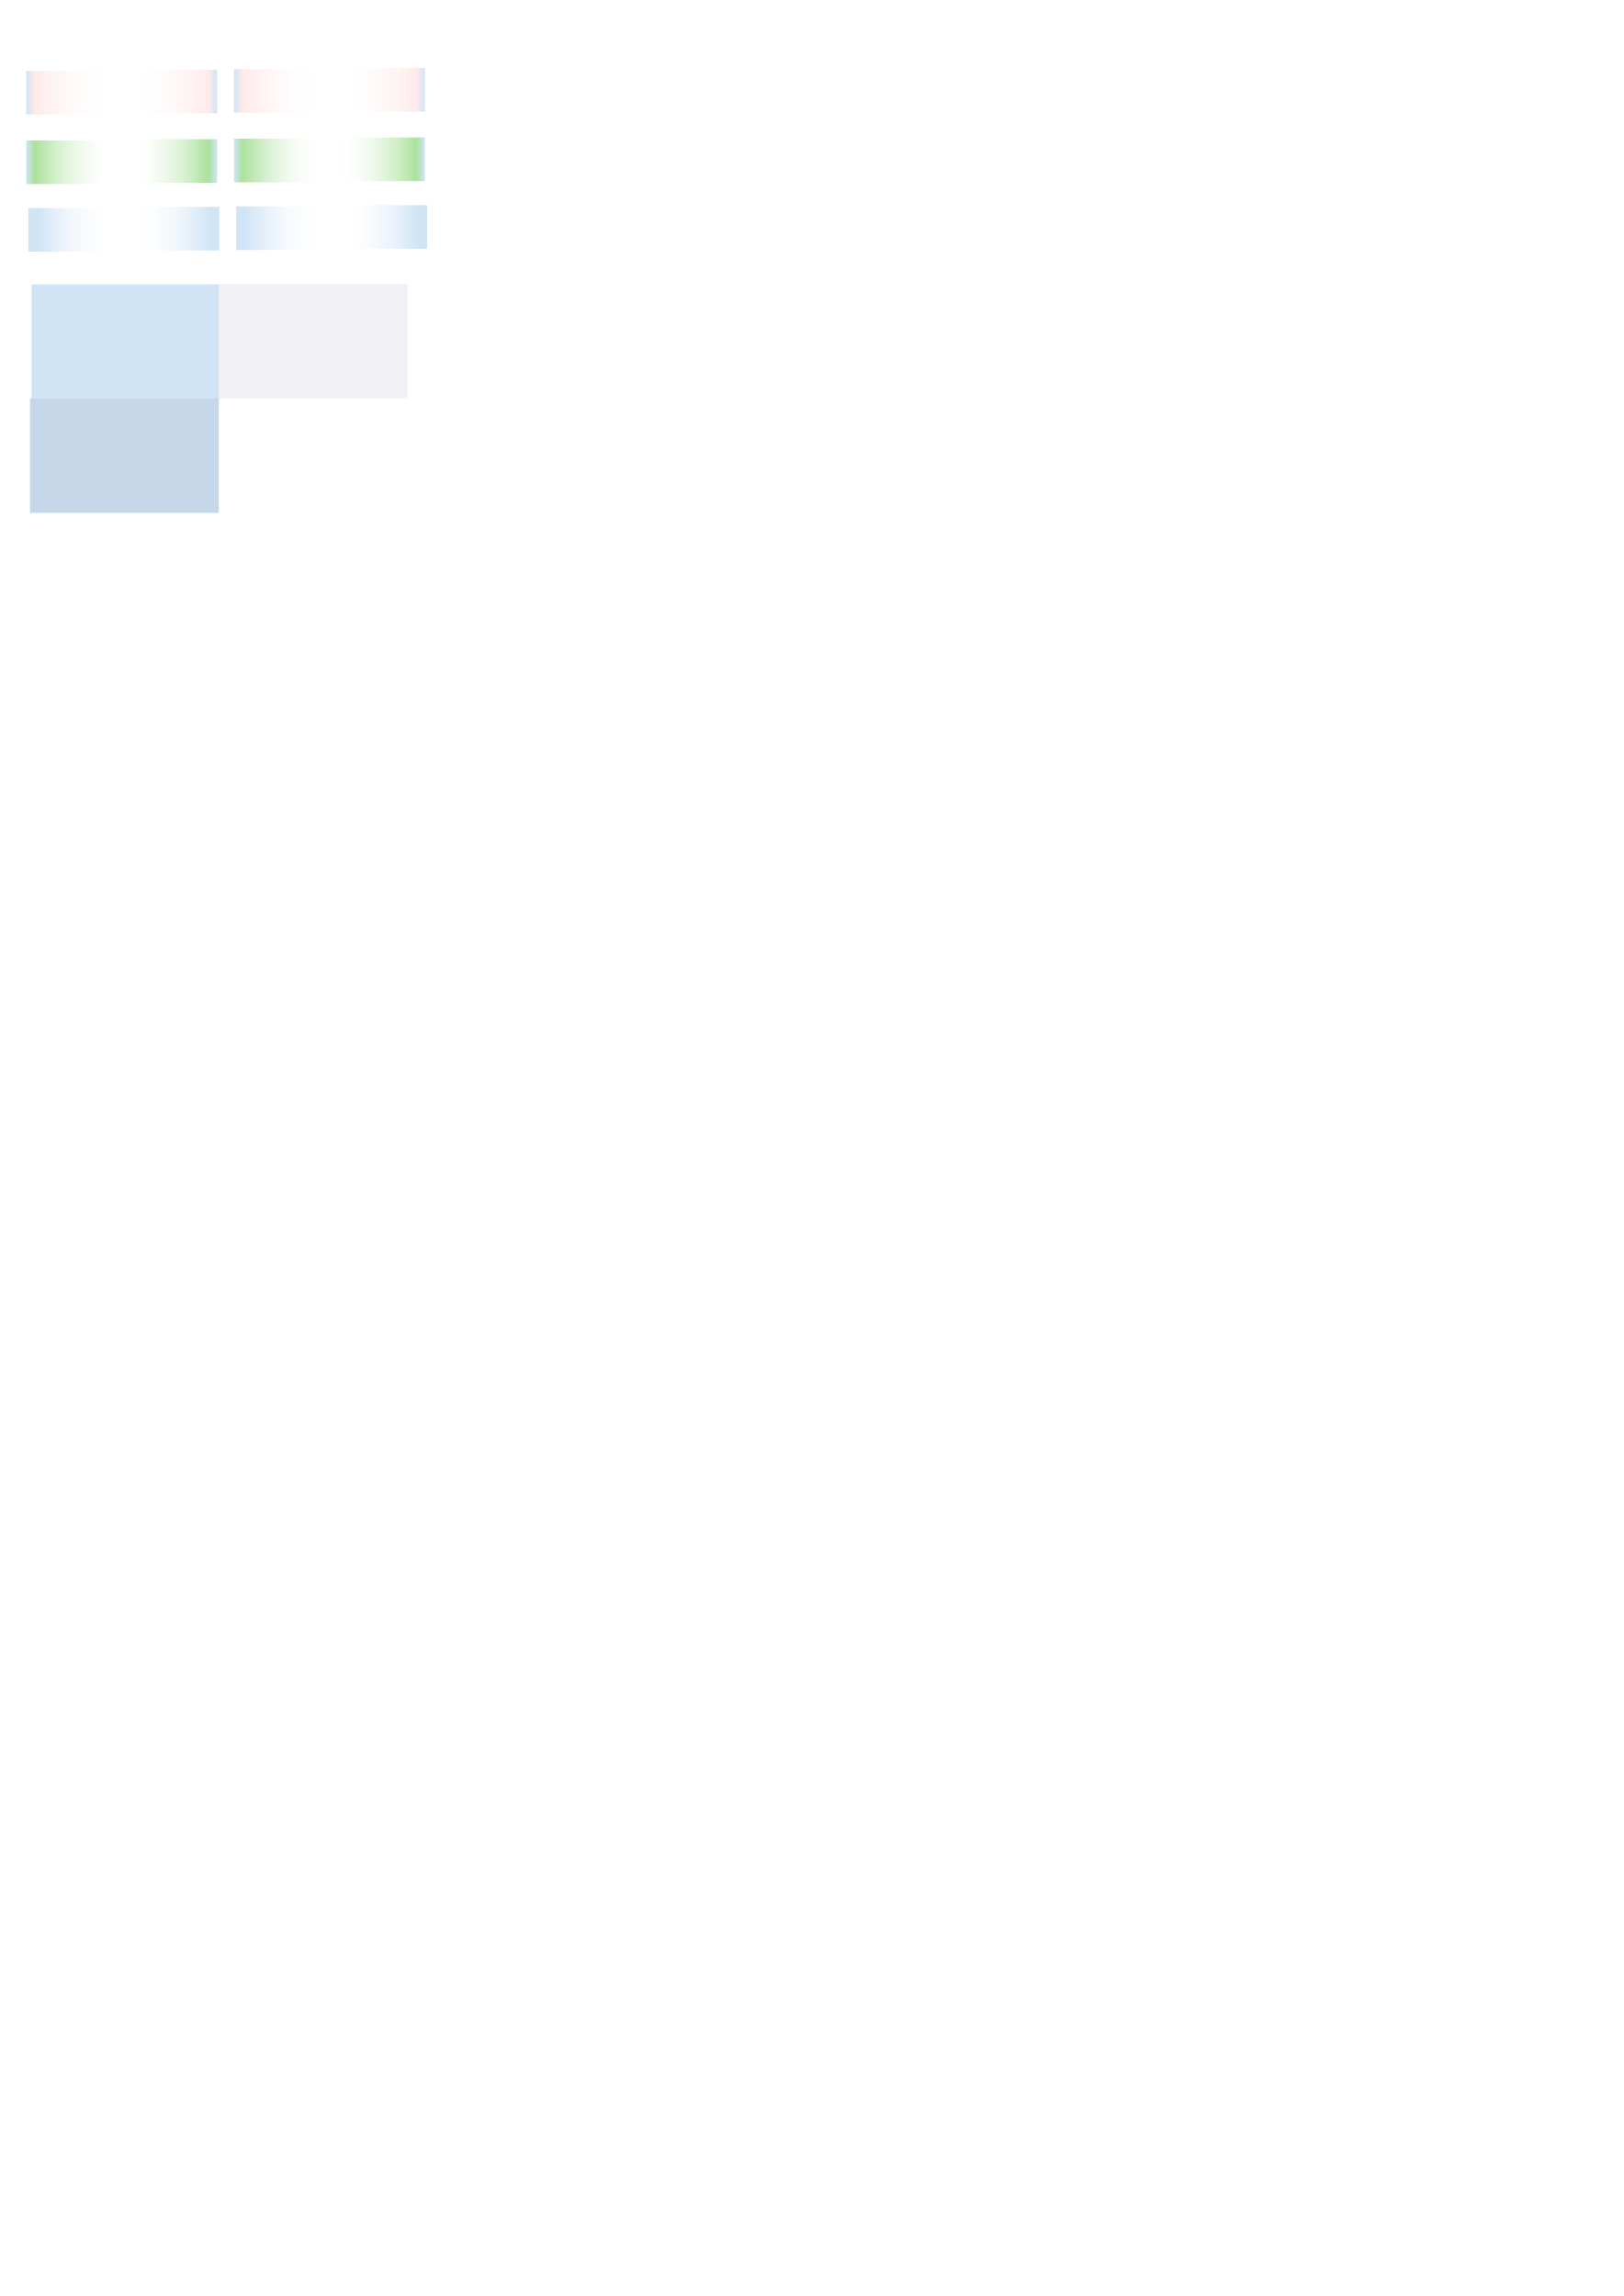
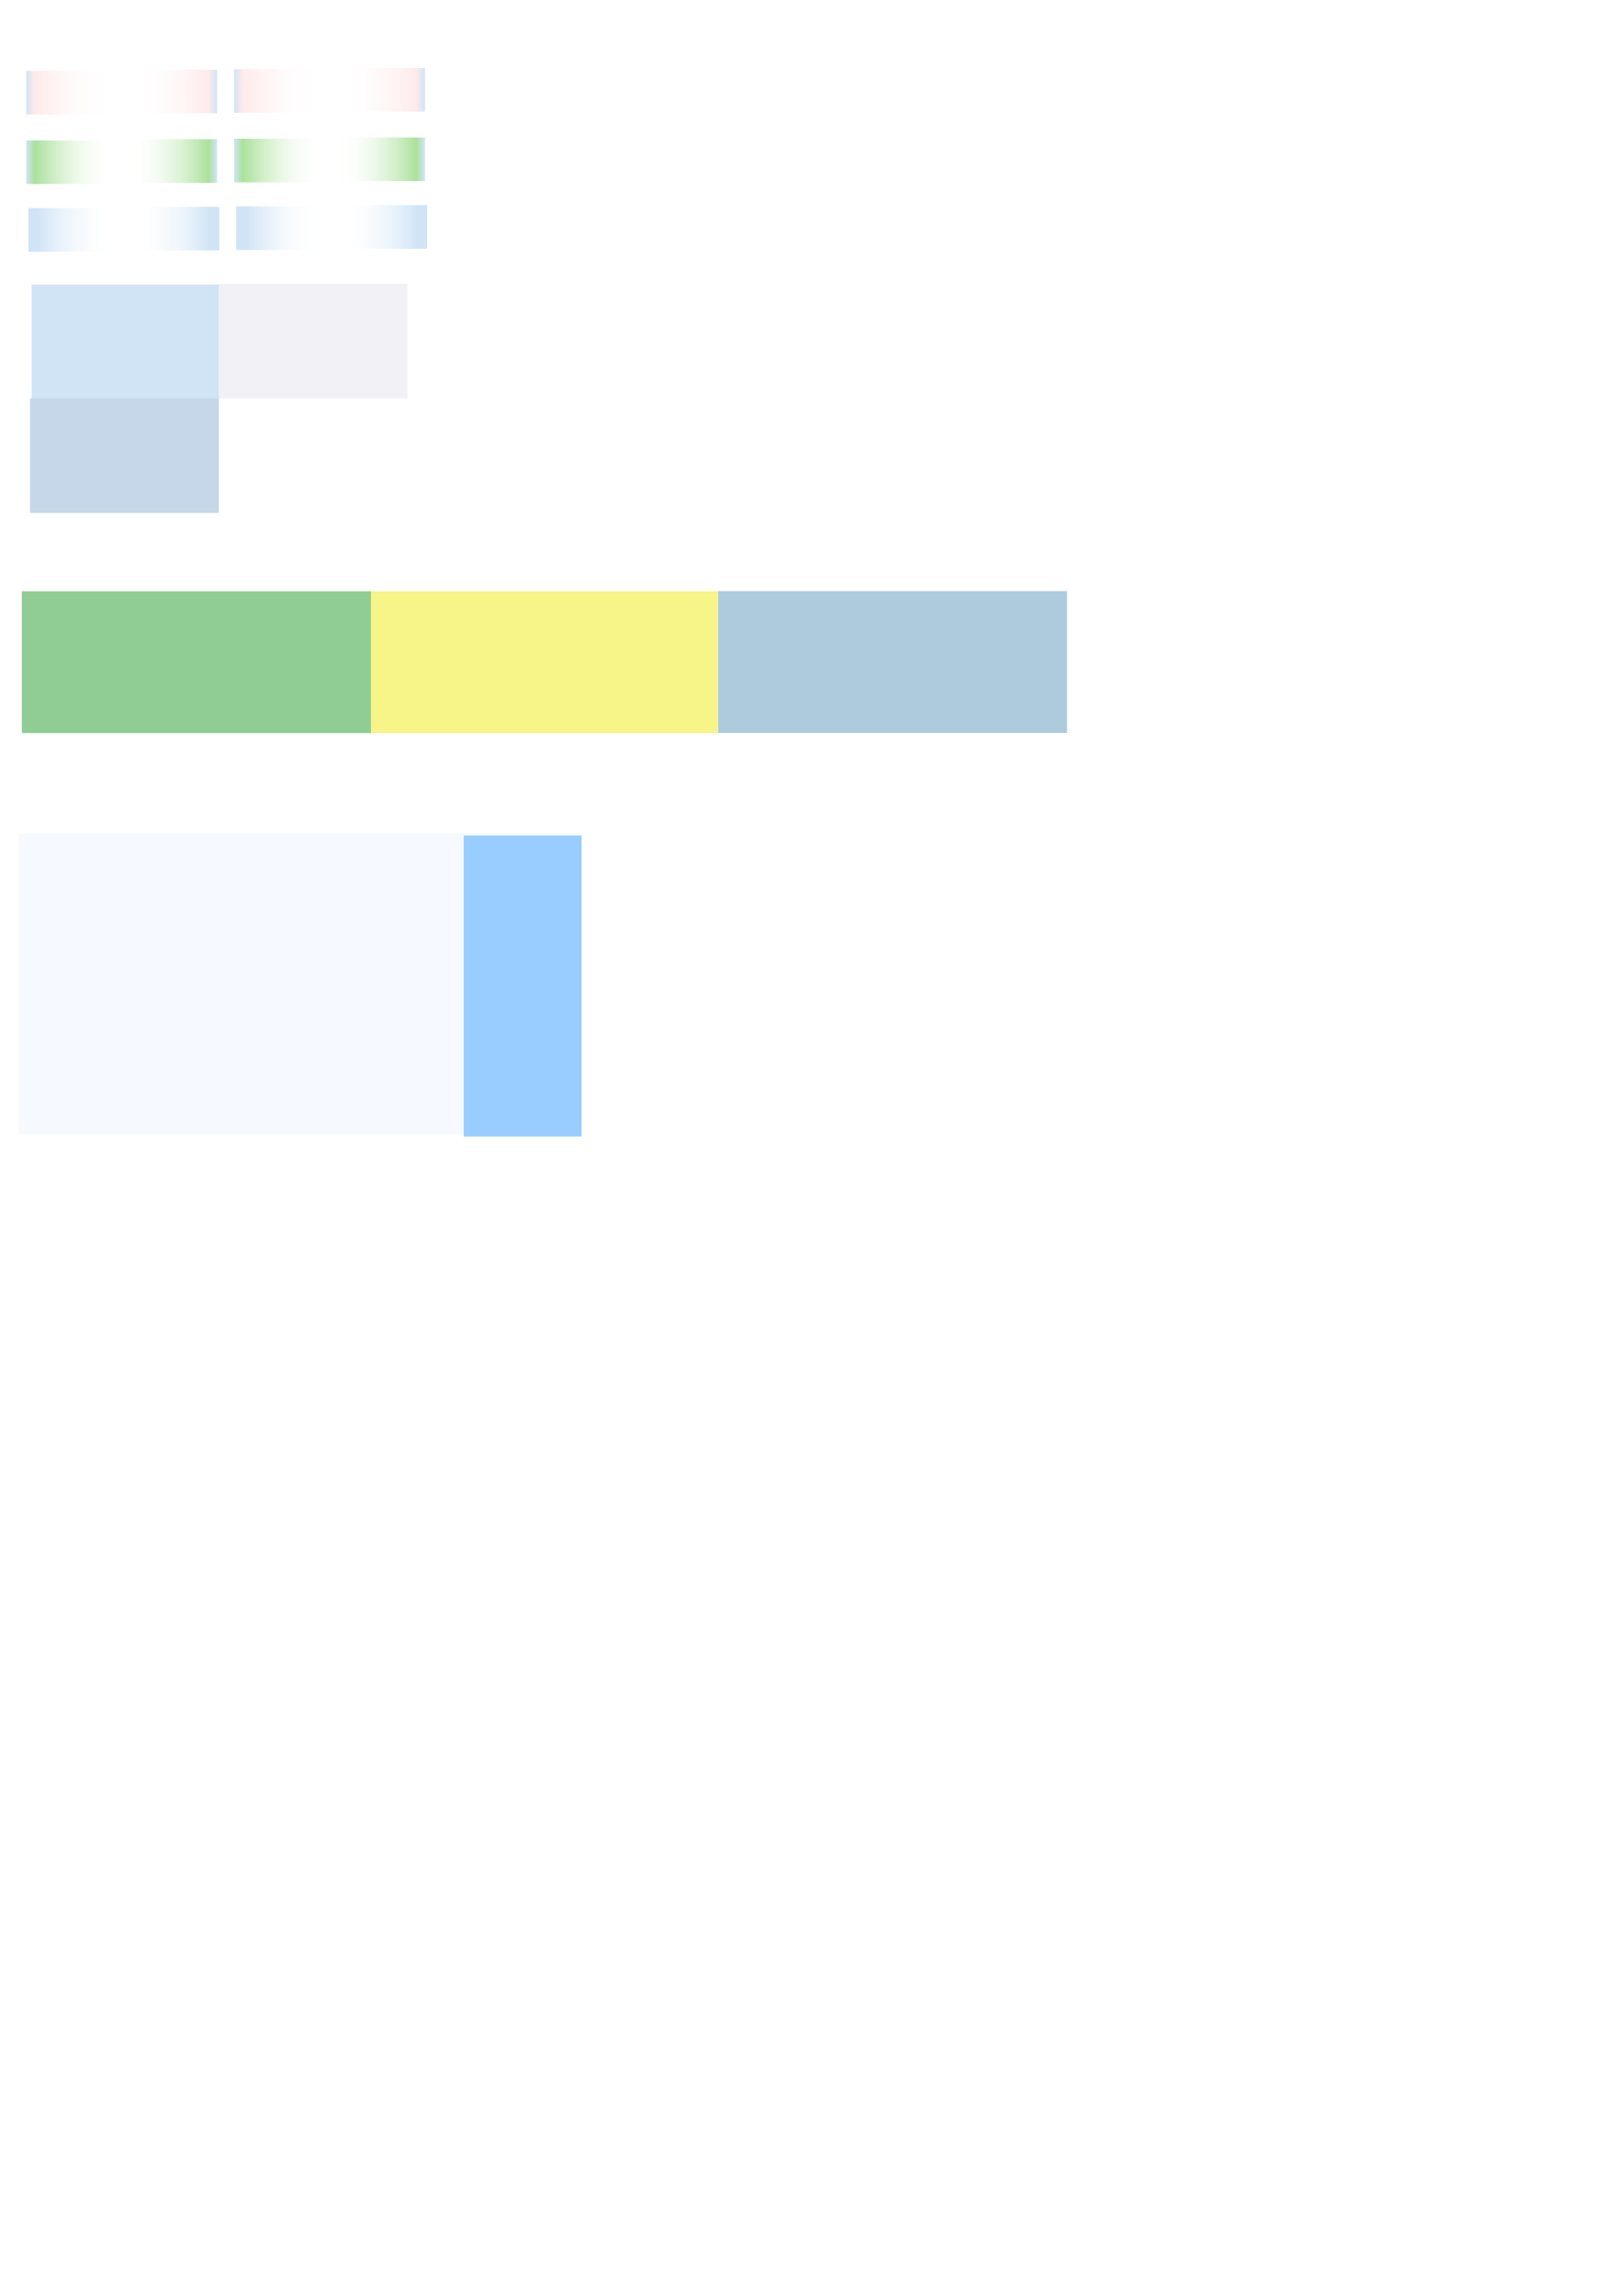
- <svg xmlns="http://www.w3.org/2000/svg" xmlns:xlink="http://www.w3.org/1999/xlink" width="744.094" height="1052.362" id="svg2">
+ <svg xmlns="http://www.w3.org/2000/svg" xmlns:xlink="http://www.w3.org/1999/xlink" width="744.094" height="1052.362" id="svg2" version="1.1">
  <defs id="defs4">
    <linearGradient id="linearGradient1047">
      <stop style="stop-color:#d0e4f6;stop-opacity:1;" offset="0" id="stop1049" />
      <stop id="stop1051" offset="0.1" style="stop-color:#d0e4f6;stop-opacity:1;" />
      <stop style="stop-color:#ffffff;stop-opacity:0;" offset="1" id="stop1053" />
    </linearGradient>
    <linearGradient id="linearGradient1039">
      <stop style="stop-color:#d0e4f6;stop-opacity:1;" offset="0" id="stop1041" />
      <stop id="stop1043" offset="0.1" style="stop-color:#abe19b;stop-opacity:1;" />
      <stop style="stop-color:#ffffff;stop-opacity:0;" offset="1" id="stop1045" />
    </linearGradient>
    <linearGradient id="linearGradient1029">
      <stop id="stop1031" offset="0" style="stop-color:#d0e4f6;stop-opacity:1;" />
      <stop style="stop-color:#ffeaea;stop-opacity:1;" offset="0.1" id="stop1035" />
      <stop id="stop1033" offset="1" style="stop-color:#ffffff;stop-opacity:0;" />
    </linearGradient>
    <linearGradient id="linearGradient953">
      <stop style="stop-color:#b0cfff;stop-opacity:1;" offset="0" id="stop955" />
      <stop style="stop-color:#ffffff;stop-opacity:0;" offset="1" id="stop957" />
    </linearGradient>
    <linearGradient id="linearGradient907">
      <stop style="stop-color:#cbe6ff;stop-opacity:1;" offset="0" id="stop909" />
      <stop style="stop-color:#0000ff;stop-opacity:0;" offset="1" id="stop911" />
    </linearGradient>
    <linearGradient id="linearGradient861">
      <stop style="stop-color:#94d66e;stop-opacity:1;" offset="0" id="stop863" />
      <stop style="stop-color:#ffffff;stop-opacity:0;" offset="1" id="stop865" />
    </linearGradient>
    <linearGradient id="linearGradient794">
      <stop style="stop-color:#ffd5d5;stop-opacity:1;" offset="0" id="stop796" />
      <stop style="stop-color:#ffffff;stop-opacity:0;" offset="1" id="stop798" />
    </linearGradient>
    <linearGradient id="linearGradient786">
      <stop style="stop-color:#e9afaf;stop-opacity:1;" offset="0" id="stop788" />
      <stop style="stop-color:#e9afaf;stop-opacity:0;" offset="1" id="stop790" />
    </linearGradient>
    <linearGradient xlink:href="#linearGradient1029" id="linearGradient800" x1="1" y1="24.737" x2="42.75" y2="24.737" gradientUnits="userSpaceOnUse" gradientTransform="matrix(0.9580838,0,0,2.105263,11.04192,-9.591097)" />
    <linearGradient xlink:href="#linearGradient794-4" id="linearGradient800-9" x1="1" y1="24.737" x2="42.75" y2="24.737" gradientUnits="userSpaceOnUse" gradientTransform="matrix(0.9580838,0,0,2.105263,-0.9580838,-32.5911)" />
    <linearGradient id="linearGradient794-4">
      <stop style="stop-color:#ffd5d5;stop-opacity:1;" offset="0" id="stop796-1" />
      <stop style="stop-color:#ffd5d5;stop-opacity:0;" offset="1" id="stop798-9" />
    </linearGradient>
    <linearGradient xlink:href="#linearGradient1039" id="linearGradient867" x1="264" y1="129.362" x2="304" y2="129.362" gradientUnits="userSpaceOnUse" gradientTransform="translate(-252,-55)" />
    <linearGradient xlink:href="#linearGradient861-0" id="linearGradient867-8" x1="264" y1="129.362" x2="304" y2="129.362" gradientUnits="userSpaceOnUse" />
    <linearGradient id="linearGradient861-0">
      <stop style="stop-color:#94d66e;stop-opacity:1;" offset="0" id="stop863-1" />
      <stop style="stop-color:#88aa00;stop-opacity:0;" offset="1" id="stop865-7" />
    </linearGradient>
    <linearGradient xlink:href="#linearGradient861-07" id="linearGradient867-6" x1="264" y1="129.362" x2="304" y2="129.362" gradientUnits="userSpaceOnUse" gradientTransform="translate(-264,-78)" />
    <linearGradient id="linearGradient861-07">
      <stop style="stop-color:#94d66e;stop-opacity:1;" offset="0" id="stop863-4" />
      <stop style="stop-color:#88aa00;stop-opacity:0;" offset="1" id="stop865-3" />
    </linearGradient>
    <linearGradient xlink:href="#linearGradient1047" id="linearGradient959" x1="1" y1="82.362" x2="41" y2="82.362" gradientUnits="userSpaceOnUse" gradientTransform="translate(12,23)" />
    <linearGradient gradientTransform="translate(-101.5,22.4375)" xlink:href="#linearGradient1047" id="linearGradient959-3" x1="1" y1="82.362" x2="41" y2="82.362" gradientUnits="userSpaceOnUse" />
    <linearGradient id="linearGradient953-4">
      <stop style="stop-color:#b0cfff;stop-opacity:1;" offset="0" id="stop955-4" />
      <stop style="stop-color:#ffffff;stop-opacity:0;" offset="1" id="stop957-9" />
    </linearGradient>
    <linearGradient xlink:href="#linearGradient1039" id="linearGradient867-1" x1="264" y1="129.362" x2="304" y2="129.362" gradientUnits="userSpaceOnUse" gradientTransform="translate(-363.5,-55.5625)" />
    <linearGradient id="linearGradient861-7">
      <stop style="stop-color:#94d66e;stop-opacity:1;" offset="0" id="stop863-5" />
      <stop style="stop-color:#ffffff;stop-opacity:0;" offset="1" id="stop865-76" />
    </linearGradient>
    <linearGradient xlink:href="#linearGradient794-42" id="linearGradient800-2" x1="1" y1="24.737" x2="42.75" y2="24.737" gradientUnits="userSpaceOnUse" gradientTransform="matrix(0.9580838,0,0,2.105263,-0.9580838,-32.5911)" />
    <linearGradient id="linearGradient794-42">
      <stop style="stop-color:#ffd5d5;stop-opacity:1;" offset="0" id="stop796-5" />
      <stop style="stop-color:#ffffff;stop-opacity:0;" offset="1" id="stop798-5" />
    </linearGradient>
    <linearGradient y2="24.737" x2="42.75" y1="24.737" x1="1" gradientTransform="matrix(0.9580838,0,0,2.105263,-100.4581,-10.1536)" gradientUnits="userSpaceOnUse" id="linearGradient988" xlink:href="#linearGradient1029" />
    <linearGradient gradientTransform="translate(-196.75,21.65625)" xlink:href="#linearGradient1047-7" id="linearGradient959-3-7" x1="1" y1="82.362" x2="41" y2="82.362" gradientUnits="userSpaceOnUse" />
    <linearGradient id="linearGradient1047-7">
      <stop style="stop-color:#d0e4f6;stop-opacity:1;" offset="0" id="stop1049-6" />
      <stop id="stop1051-2" offset="0.1" style="stop-color:#d0e4f6;stop-opacity:1;" />
      <stop style="stop-color:#ffffff;stop-opacity:0;" offset="1" id="stop1053-2" />
    </linearGradient>
    <linearGradient xlink:href="#linearGradient1039-0" id="linearGradient867-1-3" x1="264" y1="129.362" x2="304" y2="129.362" gradientUnits="userSpaceOnUse" gradientTransform="translate(-458.75,-56.34375)" />
    <linearGradient id="linearGradient1039-0">
      <stop style="stop-color:#d0e4f6;stop-opacity:1;" offset="0" id="stop1041-0" />
      <stop id="stop1043-0" offset="0.1" style="stop-color:#abe19b;stop-opacity:1;" />
      <stop style="stop-color:#ffffff;stop-opacity:0;" offset="1" id="stop1045-5" />
    </linearGradient>
    <linearGradient y2="24.737" x2="42.75" y1="24.737" x1="1" gradientTransform="matrix(0.9580838,0,0,2.105263,-195.7081,-10.93485)" gradientUnits="userSpaceOnUse" id="linearGradient988-7" xlink:href="#linearGradient1029-0" />
    <linearGradient id="linearGradient1029-0">
      <stop id="stop1031-6" offset="0" style="stop-color:#d0e4f6;stop-opacity:1;" />
      <stop style="stop-color:#ffeaea;stop-opacity:1;" offset="0.1" id="stop1035-1" />
      <stop id="stop1033-6" offset="1" style="stop-color:#ffffff;stop-opacity:0;" />
    </linearGradient>
    <linearGradient xlink:href="#linearGradient1047-7" id="linearGradient959-8" x1="1" y1="82.362" x2="41" y2="82.362" gradientUnits="userSpaceOnUse" gradientTransform="translate(107.25,22.21875)" />
    <linearGradient id="linearGradient1214">
      <stop style="stop-color:#d0e4f6;stop-opacity:1;" offset="0" id="stop1216" />
      <stop id="stop1218" offset="0.1" style="stop-color:#d0e4f6;stop-opacity:1;" />
      <stop style="stop-color:#ffffff;stop-opacity:0;" offset="1" id="stop1220" />
    </linearGradient>
    <linearGradient xlink:href="#linearGradient1039-0" id="linearGradient867-60" x1="264" y1="129.362" x2="304" y2="129.362" gradientUnits="userSpaceOnUse" gradientTransform="translate(-156.75,-55.78125)" />
    <linearGradient id="linearGradient1223">
      <stop style="stop-color:#d0e4f6;stop-opacity:1;" offset="0" id="stop1225" />
      <stop id="stop1227" offset="0.1" style="stop-color:#abe19b;stop-opacity:1;" />
      <stop style="stop-color:#ffffff;stop-opacity:0;" offset="1" id="stop1229" />
    </linearGradient>
    <linearGradient xlink:href="#linearGradient1029-0" id="linearGradient800-7" x1="1" y1="24.737" x2="42.75" y2="24.737" gradientUnits="userSpaceOnUse" gradientTransform="matrix(0.9580838,0,0,2.105263,11.04192,-9.591097)" />
    <linearGradient id="linearGradient1232">
      <stop id="stop1234" offset="0" style="stop-color:#d0e4f6;stop-opacity:1;" />
      <stop style="stop-color:#ffeaea;stop-opacity:1;" offset="0.1" id="stop1236" />
      <stop id="stop1238" offset="1" style="stop-color:#ffffff;stop-opacity:0;" />
    </linearGradient>
    <linearGradient y2="24.737" x2="42.75" y1="24.737" x1="1" gradientTransform="matrix(0.9580838,0,0,2.105263,106.2919,-10.37235)" gradientUnits="userSpaceOnUse" id="linearGradient1246" xlink:href="#linearGradient1029-0" />
  </defs>
  <g id="layer1">
    <rect style="fill:url(#linearGradient800);fill-opacity:1" id="rect12" width="40" height="20" x="12" y="32.487" />
    <rect style="fill:url(#linearGradient867);fill-opacity:1" id="rect12-5" width="40" height="20" x="12" y="64.362" />
    <rect style="fill:url(#linearGradient959);fill-opacity:1" id="rect12-5-7" width="40" height="20" x="13" y="95.362" />
    <rect style="fill:url(#linearGradient988);fill-opacity:1" id="rect12-0" width="40" height="20" x="-99.5" y="31.925" transform="scale(-1,1)" />
    <rect style="fill:url(#linearGradient867-1);fill-opacity:1" id="rect12-5-5" width="40" height="20" x="-99.5" y="63.8" transform="scale(-1,1)" />
    <rect style="fill:url(#linearGradient959-3);fill-opacity:1" id="rect12-5-7-2" width="40" height="20" x="-100.5" y="94.8" transform="scale(-1,1)" />
    <flowRoot xml:space="preserve" id="flowRoot1055" style="font-size:13px;font-style:normal;font-variant:normal;font-weight:normal;font-stretch:normal;text-align:start;line-height:125%;writing-mode:lr-tb;text-anchor:start;fill:#000000;fill-opacity:1;stroke:none;font-family:Liberation Sans;-inkscape-font-specification:Liberation Sans" transform="translate(-60.5,-14)">
      <flowRegion id="flowRegion1057">
        <rect id="rect1059" width="179.5" height="18" x="78.5" y="12.862" style="font-size:13px;font-style:normal;font-variant:normal;font-weight:normal;font-stretch:normal;text-align:start;line-height:125%;writing-mode:lr-tb;text-anchor:start;font-family:Liberation Sans;-inkscape-font-specification:Liberation Sans" />
      </flowRegion>
      <flowPara id="flowPara1061">TableEditor row backgrounds</flowPara>
    </flowRoot>
    <flowRoot xml:space="preserve" id="flowRoot1055-8" style="font-size:13px;font-style:normal;font-variant:normal;font-weight:normal;font-stretch:normal;text-align:start;line-height:125%;writing-mode:lr-tb;text-anchor:start;fill:#000000;fill-opacity:1;stroke:none;font-family:Liberation Sans;-inkscape-font-specification:Liberation Sans" transform="translate(125.9175,19.34067)">
      <flowRegion id="flowRegion1057-5">
        <rect id="rect1059-6" width="71" height="21" x="78.5" y="12.862" style="font-size:13px;font-style:normal;font-variant:normal;font-weight:normal;font-stretch:normal;text-align:start;line-height:125%;writing-mode:lr-tb;text-anchor:start;font-family:Liberation Sans;-inkscape-font-specification:Liberation Sans" />
      </flowRegion>
      <flowPara id="flowPara1061-6">Fuzzy</flowPara>
    </flowRoot>
    <flowRoot xml:space="preserve" id="flowRoot1055-8-0" style="font-size:13px;font-style:normal;font-variant:normal;font-weight:normal;font-stretch:normal;text-align:start;line-height:125%;writing-mode:lr-tb;text-anchor:start;fill:#000000;fill-opacity:1;stroke:none;font-family:Liberation Sans;-inkscape-font-specification:Liberation Sans" transform="translate(127.6377,50.81723)">
      <flowRegion id="flowRegion1057-5-8">
        <rect id="rect1059-6-8" width="71" height="21" x="78.5" y="12.862" style="font-size:13px;font-style:normal;font-variant:normal;font-weight:normal;font-stretch:normal;text-align:start;line-height:125%;writing-mode:lr-tb;text-anchor:start;font-family:Liberation Sans;-inkscape-font-specification:Liberation Sans" />
      </flowRegion>
      <flowPara id="flowPara1061-6-7">Translated</flowPara>
    </flowRoot>
    <flowRoot xml:space="preserve" id="flowRoot1055-8-8" style="font-size:13px;font-style:normal;font-variant:normal;font-weight:normal;font-stretch:normal;text-align:start;line-height:125%;writing-mode:lr-tb;text-anchor:start;fill:#000000;fill-opacity:1;stroke:none;font-family:Liberation Sans;-inkscape-font-specification:Liberation Sans" transform="translate(128.1377,81.31723)">
      <flowRegion id="flowRegion1057-5-5">
        <rect id="rect1059-6-1" width="71" height="21" x="78.5" y="12.862" style="font-size:13px;font-style:normal;font-variant:normal;font-weight:normal;font-stretch:normal;text-align:start;line-height:125%;writing-mode:lr-tb;text-anchor:start;font-family:Liberation Sans;-inkscape-font-specification:Liberation Sans" />
      </flowRegion>
      <flowPara id="flowPara1061-6-6">New</flowPara>
    </flowRoot>
    <rect style="fill:#d0e4f6;fill-opacity:1" id="rect1140" width="86.5" height="52.5" x="14.5" y="130.362" />
    <rect style="fill:#f2f2f6;fill-opacity:1" id="rect1140-6" width="86.5" height="52.5" x="100.25" y="130.112" />
    <rect style="fill:#c5d7e9;fill-opacity:1" id="rect1140-60" width="86.5" height="52.5" x="13.75" y="182.612" />
    <rect style="fill:url(#linearGradient1246);fill-opacity:1" id="rect12-6" width="40" height="20" x="107.25" y="31.706" />
    <rect style="fill:url(#linearGradient867-60);fill-opacity:1" id="rect12-5-6" width="40" height="20" x="107.25" y="63.581" />
    <rect style="fill:url(#linearGradient959-8);fill-opacity:1" id="rect12-5-7-0" width="40" height="20" x="108.25" y="94.581" />
    <rect style="fill:url(#linearGradient988-7);fill-opacity:1" id="rect12-0-8" width="40" height="20" x="-194.75" y="31.143" transform="scale(-1,1)" />
    <rect style="fill:url(#linearGradient867-1-3);fill-opacity:1" id="rect12-5-5-0" width="40" height="20" x="-194.75" y="63.018" transform="scale(-1,1)" />
    <rect style="fill:url(#linearGradient959-3-7);fill-opacity:1" id="rect12-5-7-2-4" width="40" height="20" x="-195.75" y="94.018" transform="scale(-1,1)" />
    <flowRoot xml:space="preserve" id="flowRoot1055-8-7" style="font-size:13px;font-style:normal;font-variant:normal;font-weight:normal;font-stretch:normal;text-align:start;line-height:125%;writing-mode:lr-tb;text-anchor:start;fill:#000000;fill-opacity:1;stroke:none;font-family:Liberation Sans;-inkscape-font-specification:Liberation Sans" transform="translate(-40.3623,0.817235)">
      <flowRegion id="flowRegion1057-5-54">
        <rect id="rect1059-6-5" width="71" height="21" x="78.5" y="12.862" style="font-size:13px;font-style:normal;font-variant:normal;font-weight:normal;font-stretch:normal;text-align:start;line-height:125%;writing-mode:lr-tb;text-anchor:start;font-family:Liberation Sans;-inkscape-font-specification:Liberation Sans" />
      </flowRegion>
      <flowPara id="flowPara1061-6-9">Normal</flowPara>
    </flowRoot>
    <flowRoot xml:space="preserve" id="flowRoot1055-8-7-4" style="font-size:13px;font-style:normal;font-variant:normal;font-weight:normal;font-stretch:normal;text-align:start;line-height:125%;writing-mode:lr-tb;text-anchor:start;fill:#000000;fill-opacity:1;stroke:none;font-family:Liberation Sans;-inkscape-font-specification:Liberation Sans" transform="translate(46.43213,-0.1593301)">
      <flowRegion id="flowRegion1057-5-54-0">
        <rect id="rect1059-6-5-3" width="71" height="21" x="78.5" y="12.862" style="font-size:13px;font-style:normal;font-variant:normal;font-weight:normal;font-stretch:normal;text-align:start;line-height:125%;writing-mode:lr-tb;text-anchor:start;font-family:Liberation Sans;-inkscape-font-specification:Liberation Sans" />
      </flowRegion>
      <flowPara id="flowPara1061-6-9-5">Filtered</flowPara>
    </flowRoot>
+     <rect style="fill:#aecbde;fill-opacity:1;stroke:none" id="rect2816" width="160" height="65" x="329" y="270.934" />
+     <flowRoot xml:space="preserve" id="flowRoot2818" style="font-size:12px;font-style:normal;font-variant:normal;font-weight:normal;font-stretch:normal;text-align:start;line-height:125%;writing-mode:lr-tb;text-anchor:start;fill:#000000;fill-opacity:1;stroke:none;font-family:Sans;-inkscape-font-specification:Sans" transform="translate(282,244.5717)">
+       <flowRegion id="flowRegion2820">
+         <rect id="rect2822" width="119" height="23" x="64" y="2.362" style="font-size:12px;font-style:normal;font-variant:normal;font-weight:normal;font-stretch:normal;text-align:start;line-height:125%;writing-mode:lr-tb;text-anchor:start;font-family:Sans;-inkscape-font-specification:Sans" />
+       </flowRegion>
+       <flowPara id="flowPara2824">Untranslated / New</flowPara>
+     </flowRoot>
+     <rect style="fill:#f7f488;fill-opacity:1;stroke:none" id="rect2816-0" width="160" height="65" x="169" y="271.006" />
+     <flowRoot xml:space="preserve" id="flowRoot2818-8" style="font-size:12px;font-style:normal;font-variant:normal;font-weight:normal;font-stretch:normal;text-align:start;line-height:125%;writing-mode:lr-tb;text-anchor:start;fill:#000000;fill-opacity:1;stroke:none;font-family:Sans;-inkscape-font-specification:Sans" transform="translate(122,244.6434)">
+       <flowRegion id="flowRegion2820-1">
+         <rect id="rect2822-3" width="119" height="23" x="64" y="2.362" style="font-size:12px;font-style:normal;font-variant:normal;font-weight:normal;font-stretch:normal;text-align:start;line-height:125%;writing-mode:lr-tb;text-anchor:start;font-family:Sans;-inkscape-font-specification:Sans" />
+       </flowRegion>
+       <flowPara id="flowPara2824-1">Need Review</flowPara>
+     </flowRoot>
+     <rect style="fill:#90cd95;fill-opacity:1;stroke:none" id="rect2816-03" width="160" height="65" x="10" y="271.006" />
+     <flowRoot xml:space="preserve" id="flowRoot2818-4" style="font-size:12px;font-style:normal;font-variant:normal;font-weight:normal;font-stretch:normal;text-align:start;line-height:125%;writing-mode:lr-tb;text-anchor:start;fill:#000000;fill-opacity:1;stroke:none;font-family:Sans;-inkscape-font-specification:Sans" transform="translate(-37,244.6434)">
+       <flowRegion id="flowRegion2820-0">
+         <rect id="rect2822-39" width="119" height="23" x="64" y="2.362" style="font-size:12px;font-style:normal;font-variant:normal;font-weight:normal;font-stretch:normal;text-align:start;line-height:125%;writing-mode:lr-tb;text-anchor:start;font-family:Sans;-inkscape-font-specification:Sans" />
+       </flowRegion>
+       <flowPara id="flowPara2824-19">Approved</flowPara>
+     </flowRoot>
+     <rect style="fill:#f5f8ff;fill-opacity:0.941;stroke:none" id="rect3649" width="258" height="138" x="8.5" y="381.934" />
+     <flowRoot xml:space="preserve" id="flowRoot2818-8-6" style="font-size:12px;font-style:normal;font-variant:normal;font-weight:normal;font-stretch:normal;text-align:start;line-height:125%;writing-mode:lr-tb;text-anchor:start;fill:#000000;fill-opacity:1;stroke:none;font-family:Sans;-inkscape-font-specification:Sans" transform="translate(-43.78711,354.0715)">
+       <flowRegion id="flowRegion2820-1-0">
+         <rect id="rect2822-3-6" width="225" height="22" x="64" y="2.362" style="font-size:12px;font-style:normal;font-variant:normal;font-weight:normal;font-stretch:normal;text-align:start;line-height:125%;writing-mode:lr-tb;text-anchor:start;font-family:Sans;-inkscape-font-specification:Sans" />
+       </flowRegion>
+       <flowPara id="flowPara2824-1-9">Side panel background</flowPara>
+     </flowRoot>
+     <flowRoot xml:space="preserve" id="flowRoot2818-8-6-7" style="font-size:12px;font-style:normal;font-variant:normal;font-weight:normal;font-stretch:normal;text-align:start;line-height:125%;writing-mode:lr-tb;text-anchor:start;fill:#000000;fill-opacity:1;stroke:none;font-family:Sans;-inkscape-font-specification:Sans" transform="translate(149.6963,354.9084)">
+       <flowRegion id="flowRegion2820-1-0-5">
+         <rect id="rect2822-3-6-9" width="225" height="22" x="64" y="2.362" style="font-size:12px;font-style:normal;font-variant:normal;font-weight:normal;font-stretch:normal;text-align:start;line-height:125%;writing-mode:lr-tb;text-anchor:start;font-family:Sans;-inkscape-font-specification:Sans" />
+       </flowRegion>
+       <flowPara id="flowPara2824-1-9-3">Border</flowPara>
+     </flowRoot>
+     <rect style="fill:#99ccff;fill-opacity:1;stroke:none" id="rect3649-1" width="54" height="138" x="212.5" y="382.934" />
  </g>
</svg>
